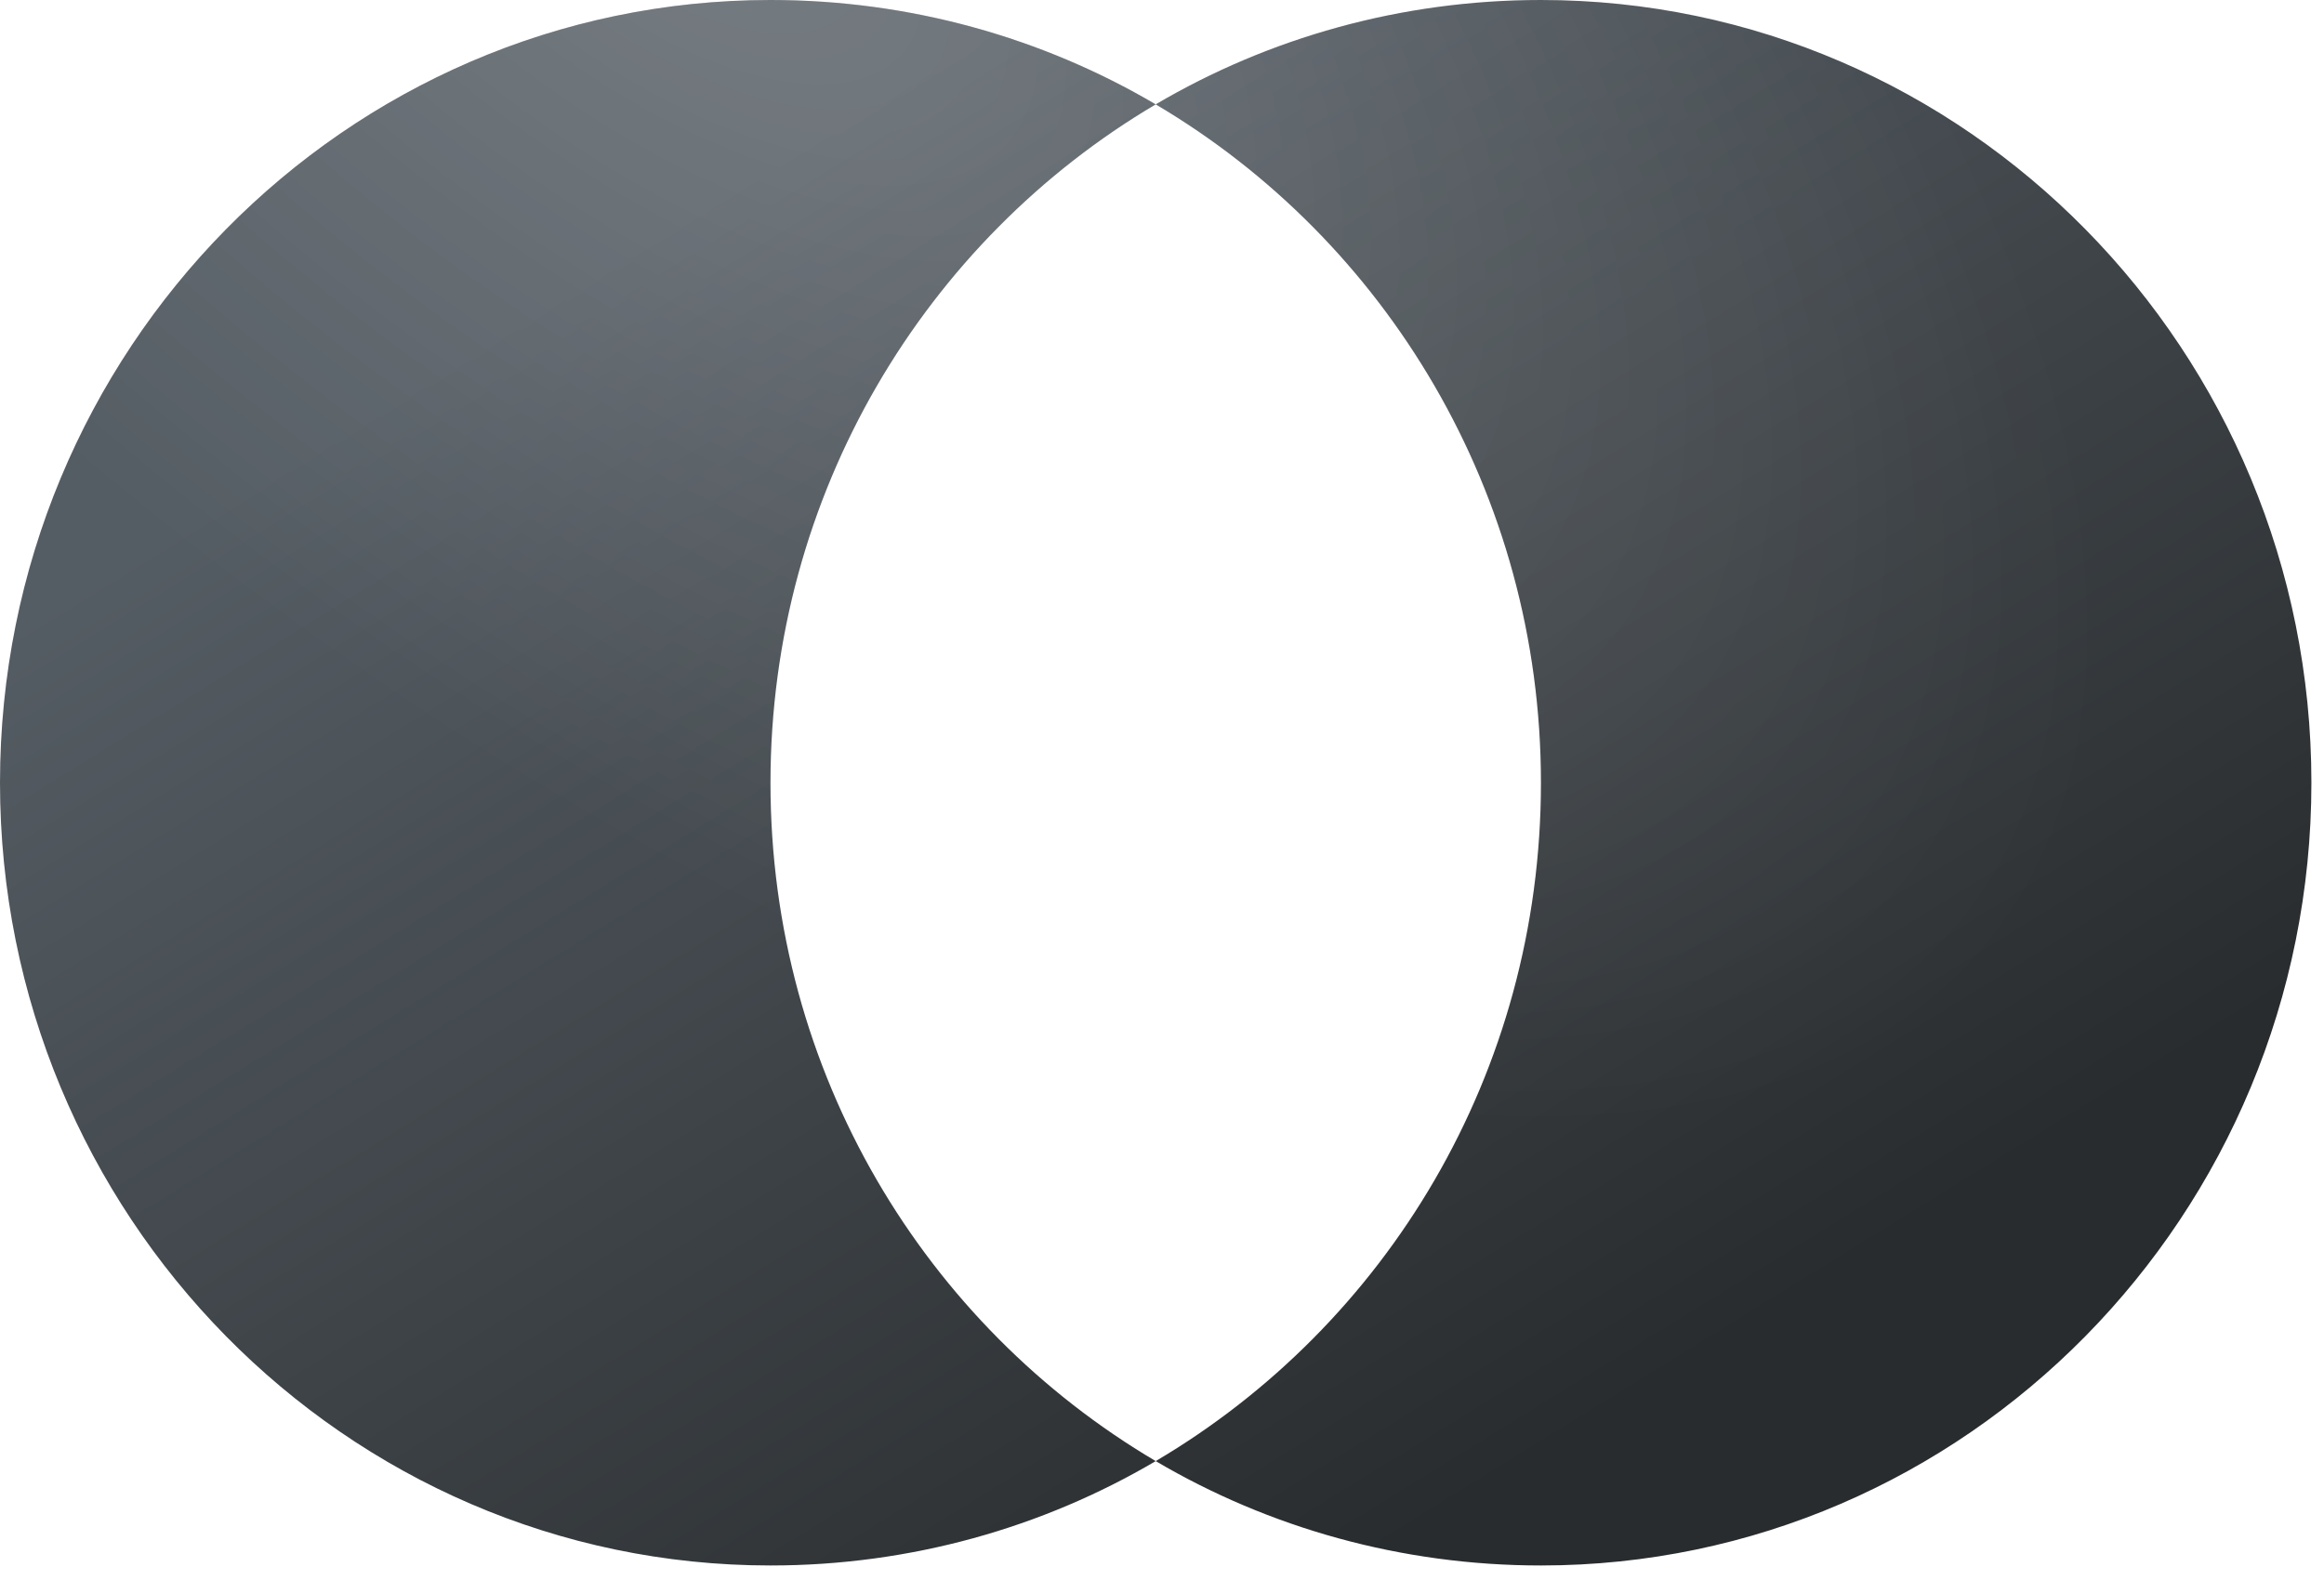
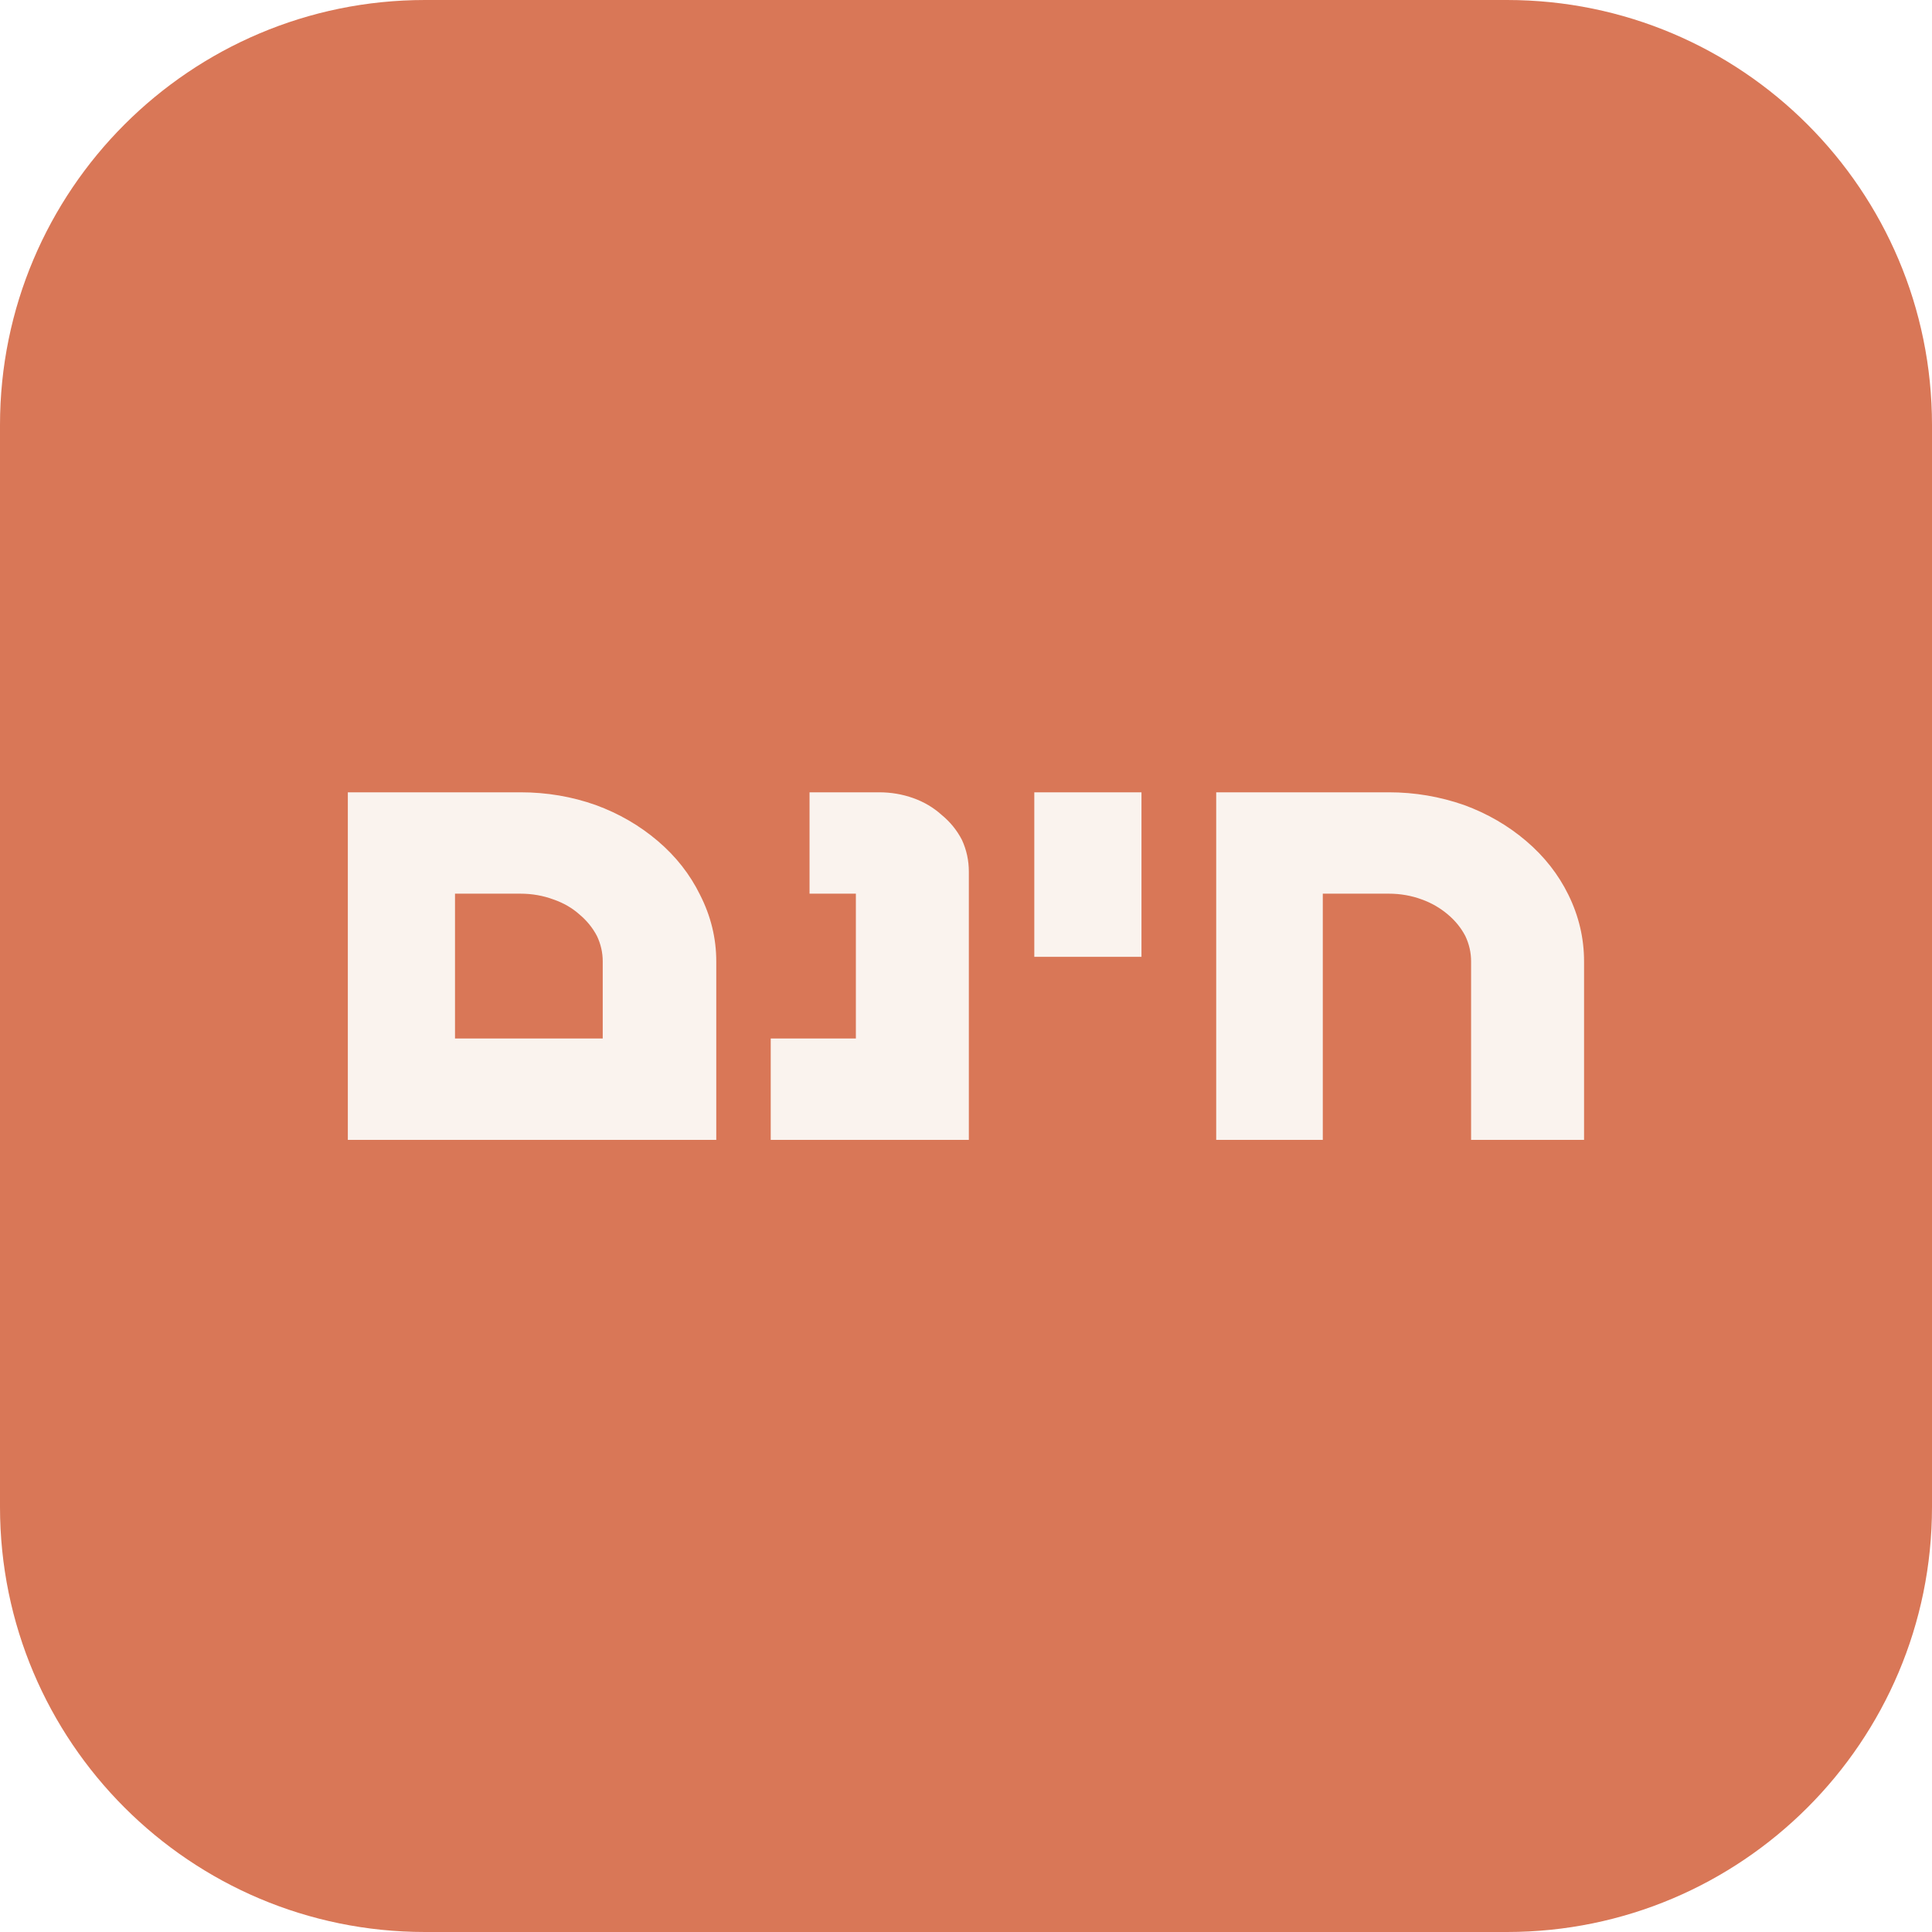
- <svg xmlns="http://www.w3.org/2000/svg" width="100" height="68" viewBox="0 0 100 68" fill="none">
-   <path d="M49.729 62.883C44.867 65.747 39.175 67.375 33.153 67.375C14.864 67.375 0 52.272 0 33.688C0 15.103 14.864 0 33.153 0C39.175 0 44.867 1.628 49.729 4.492C39.839 10.331 33.153 21.223 33.153 33.688C33.153 46.208 39.839 57.044 49.729 62.883Z" fill="url(#paint0_linear_158_74)" />
-   <path d="M49.729 62.883C44.867 65.747 39.175 67.375 33.153 67.375C14.864 67.375 0 52.272 0 33.688C0 15.103 14.864 0 33.153 0C39.175 0 44.867 1.628 49.729 4.492C39.839 10.331 33.153 21.223 33.153 33.688C33.153 46.208 39.839 57.044 49.729 62.883Z" fill="url(#paint1_radial_158_74)" fill-opacity="0.2" />
-   <path d="M49.729 62.883C54.592 65.747 60.283 67.375 66.306 67.375C84.595 67.375 99.458 52.272 99.458 33.688C99.458 15.103 84.595 0 66.306 0C60.283 0 54.592 1.628 49.729 4.492C59.62 10.331 66.306 21.223 66.306 33.688C66.306 46.208 59.62 57.044 49.729 62.883Z" fill="url(#paint2_linear_158_74)" />
-   <path d="M49.729 62.883C54.592 65.747 60.283 67.375 66.306 67.375C84.595 67.375 99.458 52.272 99.458 33.688C99.458 15.103 84.595 0 66.306 0C60.283 0 54.592 1.628 49.729 4.492C59.62 10.331 66.306 21.223 66.306 33.688C66.306 46.208 59.62 57.044 49.729 62.883Z" fill="url(#paint3_radial_158_74)" fill-opacity="0.2" />
-   <defs>
-     <linearGradient id="paint0_linear_158_74" x1="51.2" y1="-4.394" x2="85.389" y2="50.995" gradientUnits="userSpaceOnUse">
-       <stop stop-color="#555D64" />
-       <stop offset="1" stop-color="#292C2E" />
-     </linearGradient>
-     <radialGradient id="paint1_radial_158_74" cx="0" cy="0" r="1" gradientTransform="matrix(62.2239 36.4948 -3.13437 42.1517 27.9883 -7.01823)" gradientUnits="userSpaceOnUse">
-       <stop stop-color="white" />
-       <stop offset="1" stop-color="white" stop-opacity="0" />
-     </radialGradient>
-     <linearGradient id="paint2_linear_158_74" x1="51.2" y1="-4.394" x2="85.389" y2="50.995" gradientUnits="userSpaceOnUse">
-       <stop stop-color="#555D64" />
-       <stop offset="1" stop-color="#292C2E" />
-     </linearGradient>
-     <radialGradient id="paint3_radial_158_74" cx="0" cy="0" r="1" gradientTransform="matrix(62.2239 36.4948 -3.13437 42.1517 27.9883 -7.01823)" gradientUnits="userSpaceOnUse">
-       <stop stop-color="white" />
-       <stop offset="1" stop-color="white" stop-opacity="0" />
-     </radialGradient>
-   </defs>
+ <svg xmlns="http://www.w3.org/2000/svg" width="64" height="64" viewBox="0 0 64 64" fill="none">
+   <rect width="64" height="64" rx="14.08" fill="#D97757" />
+   <path transform="translate(10.16 37.76) scale(0.01919)" d="M71.0 0H707.0V-308Q707.0 -368 679.0 -423Q653.0 -476 606.0 -516Q559.0 -556 499.0 -578Q437.0 -600 369.0 -600H71.0ZM256.0 -175V-425H369.0Q399.0 -425 426.0 -415Q452.0 -406 471.0 -389Q490.0 -373 501.0 -352Q511.0 -331 511.0 -308V-175Z M868.0 -600V-425H948.0V-175H801.0V0H1143.0V-463Q1143.0 -492 1131.0 -518Q1118.0 -543 1096.0 -561Q1075.0 -580 1047.0 -590Q1019.0 -600 988.0 -600Z M1256.0 -600V-316H1441.0V-600Z M1570.0 0H1754.0V-425H1868.0Q1898.0 -425 1925.0 -415Q1950.0 -406 1970.0 -389Q1989.0 -373 2000.0 -352Q2010.0 -331 2010.0 -308V0H2205.0V-308Q2205.0 -368 2178.0 -423Q2152.0 -476 2105.0 -516Q2058.0 -556 1998.0 -578Q1935.0 -600 1868.0 -600H1570.0Z" fill="#FAF3EE" />
</svg>
